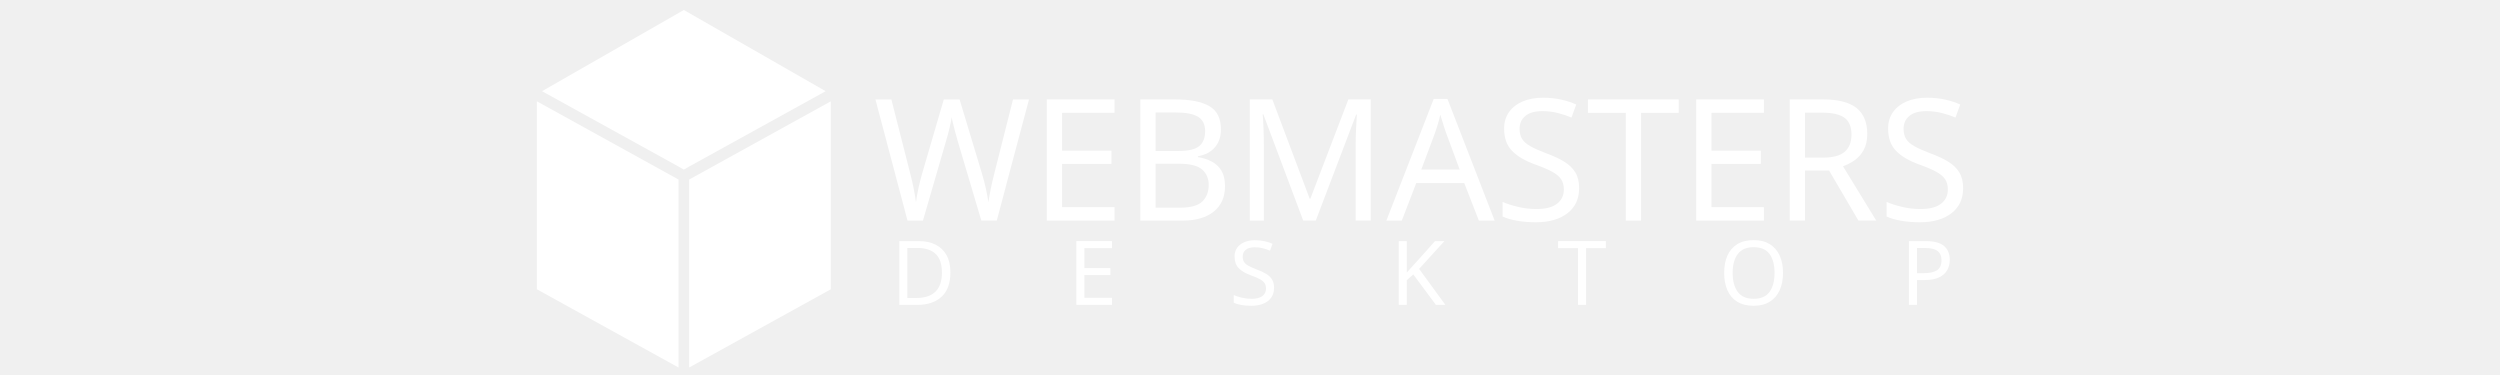
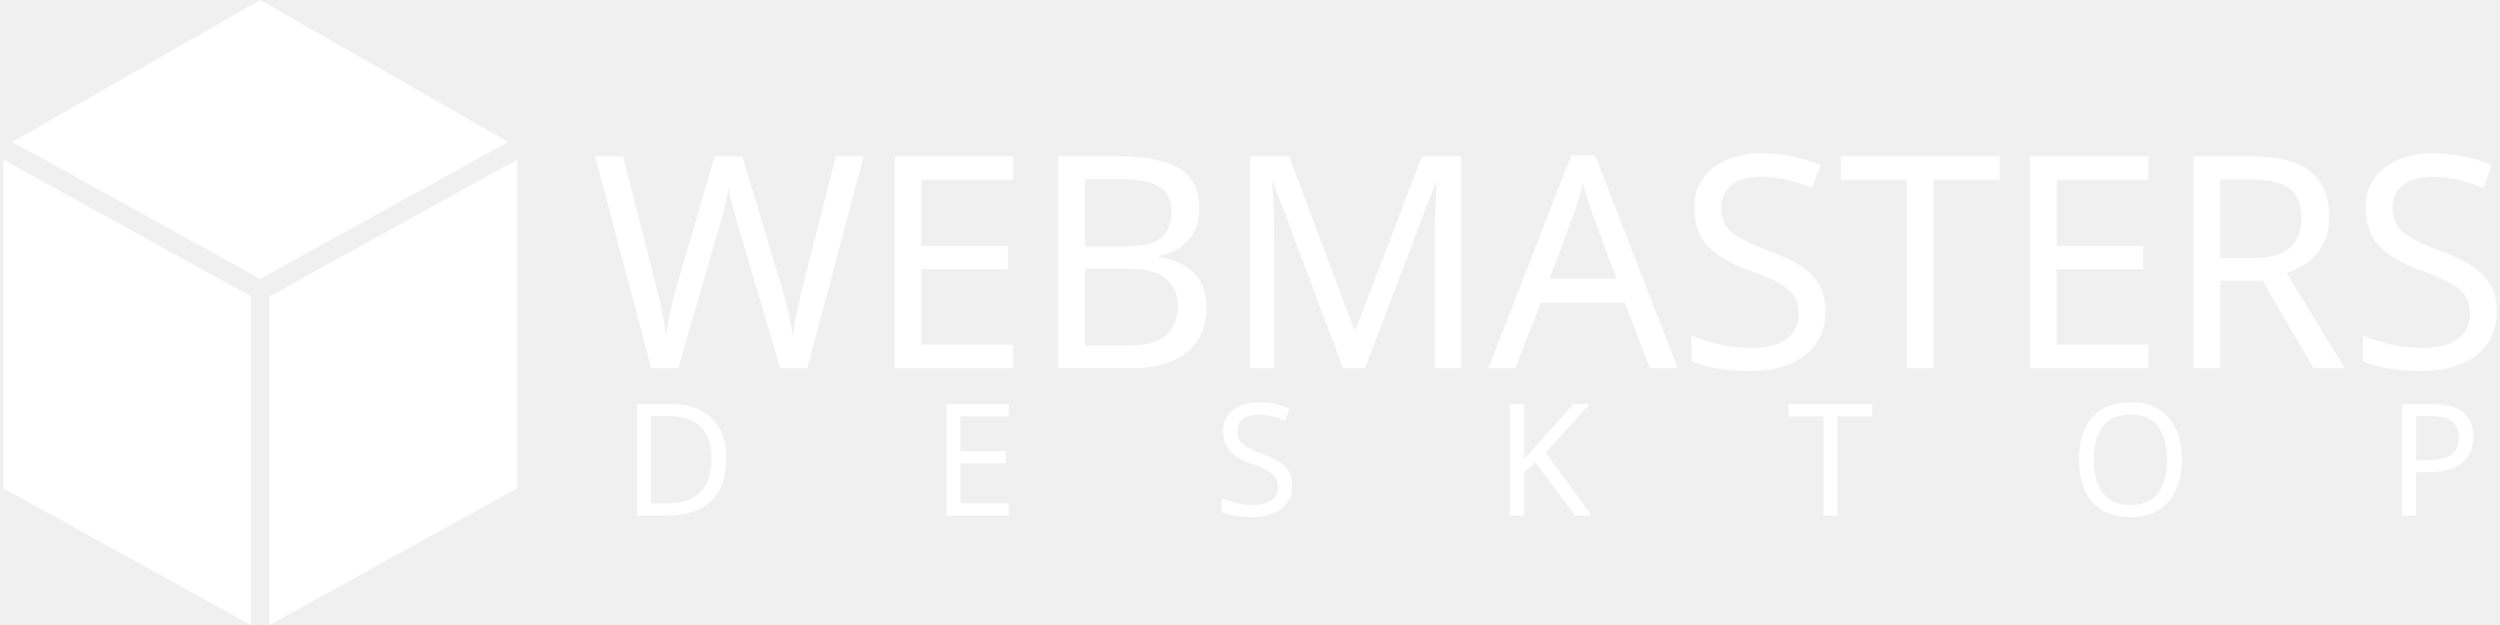
- <svg xmlns="http://www.w3.org/2000/svg" width="1000" height="150" viewBox="0 0 1000 150">
+ <svg xmlns="http://www.w3.org/2000/svg" width="572" height="143" viewBox="0 0 572 143">
  <g id="Webmastres-logo">
-     <path id="Path" fill="#ffffff" stroke="none" d="M 380.162 108.951 C 380.162 113.263 378.99 116.507 376.645 118.686 C 374.299 120.865 371.028 121.958 366.835 121.958 L 359.725 121.958 L 359.725 96.447 L 367.584 96.447 C 370.158 96.447 372.383 96.921 374.265 97.877 C 376.147 98.832 377.6 100.228 378.624 102.075 C 379.648 103.923 380.162 106.216 380.162 108.951 Z M 376.77 109.054 C 376.77 105.65 375.93 103.15 374.254 101.566 C 372.572 99.982 370.198 99.192 367.127 99.192 L 362.945 99.192 L 362.945 119.201 L 366.412 119.201 C 373.321 119.201 376.776 115.82 376.776 109.054 Z" />
-     <path id="path1" fill="#ffffff" stroke="none" d="M 444.798 121.952 L 430.544 121.952 L 430.544 96.441 L 444.798 96.441 L 444.798 99.261 L 433.759 99.261 L 433.759 107.229 L 444.158 107.229 L 444.158 110.014 L 433.759 110.014 L 433.759 119.126 L 444.798 119.126 L 444.798 121.946 Z" />
-     <path id="path2" fill="#ffffff" stroke="none" d="M 509.617 115.128 C 509.617 117.393 508.794 119.155 507.152 120.419 C 505.51 121.683 503.291 122.312 500.505 122.312 C 499.075 122.312 497.754 122.204 496.542 121.992 C 495.329 121.781 494.316 121.483 493.504 121.1 L 493.504 118.028 C 494.362 118.411 495.426 118.755 496.702 119.064 C 497.977 119.372 499.293 119.527 500.648 119.527 C 502.553 119.527 503.989 119.155 504.956 118.417 C 505.922 117.679 506.403 116.678 506.403 115.414 C 506.403 114.579 506.225 113.875 505.865 113.303 C 505.51 112.731 504.893 112.2 504.023 111.713 C 503.154 111.227 501.947 110.707 500.397 110.157 C 498.229 109.374 496.593 108.407 495.483 107.263 C 494.374 106.119 493.825 104.558 493.825 102.584 C 493.825 101.229 494.168 100.067 494.86 99.101 C 495.552 98.134 496.507 97.39 497.737 96.87 C 498.961 96.344 500.374 96.086 501.97 96.086 C 503.377 96.086 504.664 96.218 505.831 96.481 C 506.998 96.744 508.056 97.087 509.011 97.516 L 508.01 100.268 C 507.129 99.884 506.168 99.564 505.133 99.301 C 504.098 99.038 503.017 98.906 501.901 98.906 C 500.305 98.906 499.104 99.244 498.292 99.924 C 497.48 100.605 497.079 101.503 497.079 102.624 C 497.079 103.482 497.257 104.197 497.617 104.769 C 497.972 105.341 498.555 105.856 499.367 106.308 C 500.179 106.76 501.272 107.252 502.656 107.772 C 504.155 108.321 505.425 108.911 506.46 109.54 C 507.495 110.169 508.285 110.93 508.817 111.811 C 509.354 112.691 509.623 113.801 509.623 115.134 Z" />
-     <path id="path3" fill="#ffffff" stroke="none" d="M 578.149 121.952 L 574.362 121.952 L 565.325 109.769 L 562.716 112.057 L 562.716 121.952 L 559.502 121.952 L 559.502 96.441 L 562.716 96.441 L 562.716 109.019 C 563.431 108.207 564.158 107.4 564.896 106.588 C 565.633 105.776 566.371 104.969 567.109 104.157 L 574.008 96.441 L 577.76 96.441 L 567.647 107.555 L 578.154 121.952 Z" />
-     <path id="path4" fill="#ffffff" stroke="none" d="M 634.422 121.952 L 631.208 121.952 L 631.208 99.261 L 623.24 99.261 L 623.24 96.441 L 642.356 96.441 L 642.356 99.261 L 634.422 99.261 L 634.422 121.952 Z" />
-     <path id="path5" fill="#ffffff" stroke="none" d="M 713.209 109.162 C 713.209 111.805 712.763 114.11 711.871 116.078 C 710.979 118.045 709.663 119.573 707.924 120.671 C 706.185 121.769 704.029 122.312 701.455 122.312 C 698.881 122.312 696.616 121.763 694.865 120.671 C 693.115 119.573 691.811 118.04 690.953 116.061 C 690.095 114.081 689.666 111.771 689.666 109.128 C 689.666 106.485 690.095 104.22 690.953 102.27 C 691.811 100.319 693.115 98.792 694.865 97.694 C 696.616 96.595 698.824 96.052 701.495 96.052 C 704.166 96.052 706.185 96.595 707.924 97.676 C 709.663 98.763 710.979 100.285 711.871 102.252 C 712.763 104.22 713.209 106.52 713.209 109.168 Z M 693.058 109.162 C 693.058 112.377 693.739 114.911 695.094 116.753 C 696.45 118.6 698.572 119.521 701.455 119.521 C 704.338 119.521 706.483 118.6 707.815 116.753 C 709.148 114.905 709.817 112.377 709.817 109.162 C 709.817 105.948 709.148 103.425 707.815 101.606 C 706.483 99.781 704.372 98.872 701.489 98.872 C 698.606 98.872 696.478 99.781 695.111 101.606 C 693.739 103.431 693.058 105.948 693.058 109.162 Z" />
-     <path id="path6" fill="#ffffff" stroke="none" d="M 770.341 96.441 C 773.676 96.441 776.107 97.099 777.628 98.409 C 779.15 99.718 779.916 101.566 779.916 103.946 C 779.916 105.353 779.601 106.668 778.967 107.892 C 778.337 109.122 777.273 110.112 775.786 110.878 C 774.299 111.639 772.28 112.022 769.729 112.022 L 766.8 112.022 L 766.8 121.958 L 763.585 121.958 L 763.585 96.447 L 770.341 96.447 Z M 770.06 99.192 L 766.812 99.192 L 766.812 109.271 L 769.386 109.271 C 771.817 109.271 773.624 108.876 774.82 108.093 C 776.009 107.309 776.604 105.97 776.604 104.089 C 776.604 102.447 776.078 101.217 775.031 100.411 C 773.984 99.598 772.326 99.198 770.066 99.198 Z" />
-     <path id="path7" fill="#ffffff" stroke="none" d="M 411.605 39.767 L 398.707 88.227 L 392.529 88.227 L 383.097 56.464 C 382.736 55.154 382.37 53.838 382.01 52.528 C 381.65 51.219 381.352 50.052 381.129 49.034 C 380.9 48.015 380.746 47.3 380.654 46.894 C 380.609 47.483 380.368 48.736 379.939 50.664 C 379.51 52.586 378.978 54.588 378.343 56.67 L 369.18 88.233 L 363.002 88.233 L 350.172 39.773 L 356.55 39.773 L 364.083 69.368 C 364.627 71.45 365.09 73.464 365.473 75.408 C 365.857 77.353 366.166 79.189 366.389 80.905 C 366.612 79.138 366.955 77.216 367.407 75.134 C 367.859 73.052 368.379 71.016 368.968 69.025 L 377.52 39.773 L 383.835 39.773 L 392.724 69.231 C 393.358 71.313 393.902 73.384 394.354 75.443 C 394.806 77.502 395.143 79.321 395.372 80.905 C 395.595 79.229 395.915 77.41 396.321 75.443 C 396.728 73.475 397.202 71.427 397.746 69.3 L 405.21 39.773 L 411.588 39.773 Z" />
-     <path id="path8" fill="#ffffff" stroke="none" d="M 445.811 88.233 L 418.727 88.233 L 418.727 39.767 L 445.811 39.767 L 445.811 45.127 L 424.836 45.127 L 424.836 60.262 L 444.587 60.262 L 444.587 65.559 L 424.836 65.559 L 424.836 82.867 L 445.811 82.867 L 445.811 88.227 Z" />
-     <path id="path9" fill="#ffffff" stroke="none" d="M 469.978 39.767 C 476.041 39.767 480.623 40.659 483.723 42.45 C 486.823 44.24 488.373 47.346 488.373 51.785 C 488.373 54.633 487.584 57.002 486 58.878 C 484.415 60.754 482.133 61.966 479.147 62.51 L 479.147 62.847 C 481.183 63.162 483.025 63.751 484.678 64.615 C 486.331 65.473 487.63 66.697 488.579 68.281 C 489.529 69.866 490.004 71.925 490.004 74.459 C 490.004 78.846 488.499 82.244 485.491 84.641 C 482.482 87.037 478.375 88.238 473.17 88.238 L 456.135 88.238 L 456.135 39.767 L 469.984 39.767 Z M 471.196 60.399 C 475.36 60.399 478.209 59.73 479.748 58.397 C 481.286 57.064 482.053 55.085 482.053 52.46 C 482.053 49.834 481.115 47.878 479.239 46.723 C 477.362 45.567 474.359 44.99 470.247 44.99 L 462.239 44.99 L 462.239 60.399 L 471.196 60.399 Z M 462.239 65.49 L 462.239 83.068 L 472.014 83.068 C 476.31 83.068 479.301 82.232 480.972 80.556 C 482.648 78.881 483.483 76.69 483.483 73.973 C 483.483 71.439 482.613 69.391 480.869 67.829 C 479.124 66.268 476.018 65.49 471.534 65.49 L 462.233 65.49 Z" />
-     <path id="path10" fill="#ffffff" stroke="none" d="M 521.286 88.233 L 505.339 45.745 L 505.07 45.745 C 505.207 47.146 505.316 49.039 505.408 51.413 C 505.499 53.787 505.545 56.264 505.545 58.843 L 505.545 88.233 L 499.911 88.233 L 499.911 39.767 L 508.937 39.767 L 523.872 79.475 L 524.141 79.475 L 539.344 39.767 L 548.302 39.767 L 548.302 88.227 L 542.261 88.227 L 542.261 58.432 C 542.261 56.081 542.319 53.747 542.433 51.442 C 542.547 49.137 542.645 47.255 542.736 45.807 L 542.467 45.807 L 526.314 88.227 L 521.292 88.227 Z" />
-     <path id="path11" fill="#ffffff" stroke="none" d="M 591.539 88.233 L 585.705 73.235 L 566.497 73.235 L 560.726 88.233 L 554.548 88.233 L 573.487 39.567 L 578.984 39.567 L 597.854 88.233 L 591.539 88.233 Z M 578.435 53.141 C 578.297 52.78 578.074 52.122 577.754 51.173 C 577.44 50.223 577.131 49.239 576.839 48.221 C 576.541 47.203 576.307 46.425 576.124 45.882 C 575.809 47.283 575.443 48.656 575.037 49.989 C 574.631 51.322 574.288 52.374 574.019 53.146 L 568.522 67.807 L 583.863 67.807 L 578.435 53.146 Z" />
-     <path id="path12" fill="#ffffff" stroke="none" d="M 631.648 75.265 C 631.648 79.567 630.086 82.913 626.963 85.31 C 623.84 87.706 619.63 88.908 614.339 88.908 C 611.622 88.908 609.111 88.702 606.806 88.296 C 604.501 87.89 602.573 87.323 601.034 86.597 L 601.034 80.762 C 602.665 81.489 604.69 82.141 607.109 82.73 C 609.529 83.319 612.028 83.611 614.608 83.611 C 618.229 83.611 620.952 82.907 622.788 81.506 C 624.618 80.105 625.539 78.206 625.539 75.803 C 625.539 74.219 625.201 72.886 624.521 71.799 C 623.84 70.712 622.679 69.706 621.026 68.779 C 619.373 67.852 617.079 66.869 614.139 65.827 C 610.021 64.335 606.909 62.504 604.804 60.331 C 602.699 58.157 601.647 55.194 601.647 51.442 C 601.647 48.862 602.304 46.654 603.614 44.824 C 604.924 42.993 606.749 41.575 609.077 40.579 C 611.405 39.584 614.088 39.086 617.119 39.086 C 619.79 39.086 622.233 39.338 624.452 39.836 C 626.672 40.333 628.685 40.991 630.492 41.803 L 628.593 47.032 C 626.917 46.311 625.099 45.699 623.131 45.201 C 621.163 44.704 619.115 44.452 616.988 44.452 C 613.956 44.452 611.668 45.098 610.135 46.385 C 608.596 47.672 607.83 49.382 607.83 51.51 C 607.83 53.141 608.167 54.496 608.848 55.583 C 609.529 56.67 610.633 57.642 612.171 58.5 C 613.71 59.358 615.792 60.291 618.418 61.286 C 621.266 62.327 623.68 63.448 625.648 64.643 C 627.615 65.845 629.108 67.28 630.126 68.951 C 631.145 70.627 631.654 72.732 631.654 75.265 Z" />
-     <path id="path13" fill="#ffffff" stroke="none" d="M 656.421 88.233 L 650.312 88.233 L 650.312 45.133 L 635.177 45.133 L 635.177 39.773 L 671.488 39.773 L 671.488 45.133 L 656.421 45.133 L 656.421 88.233 Z" />
-     <path id="path14" fill="#ffffff" stroke="none" d="M 705.562 88.233 L 678.478 88.233 L 678.478 39.767 L 705.562 39.767 L 705.562 45.127 L 684.587 45.127 L 684.587 60.262 L 704.338 60.262 L 704.338 65.559 L 684.587 65.559 L 684.587 82.867 L 705.562 82.867 L 705.562 88.227 Z" />
-     <path id="path15" fill="#ffffff" stroke="none" d="M 729.254 39.767 C 735.271 39.767 739.716 40.911 742.593 43.193 C 745.464 45.481 746.9 48.931 746.9 53.547 C 746.9 56.126 746.425 58.277 745.476 59.993 C 744.526 61.715 743.314 63.082 741.844 64.1 C 740.374 65.118 738.824 65.925 737.193 66.508 L 750.498 88.227 L 743.371 88.227 L 731.628 68.207 L 721.99 68.207 L 721.99 88.227 L 715.881 88.227 L 715.881 39.767 L 729.254 39.767 Z M 728.911 45.064 L 721.99 45.064 L 721.99 63.048 L 729.254 63.048 C 733.189 63.048 736.061 62.27 737.874 60.708 C 739.682 59.147 740.591 56.853 740.591 53.821 C 740.591 50.79 739.642 48.404 737.742 47.066 C 735.843 45.733 732.898 45.064 728.917 45.064 Z" />
-     <path id="path16" fill="#ffffff" stroke="none" d="M 785.247 75.265 C 785.247 79.567 783.686 82.913 780.562 85.31 C 777.439 87.706 773.229 88.908 767.938 88.908 C 765.221 88.908 762.71 88.702 760.405 88.296 C 758.1 87.89 756.172 87.323 754.634 86.597 L 754.634 80.762 C 756.264 81.489 758.289 82.141 760.708 82.73 C 763.128 83.319 765.628 83.611 768.207 83.611 C 771.828 83.611 774.551 82.907 776.387 81.506 C 778.217 80.105 779.138 78.206 779.138 75.803 C 779.138 74.219 778.801 72.886 778.12 71.799 C 777.439 70.712 776.278 69.706 774.625 68.779 C 772.972 67.852 770.678 66.869 767.738 65.827 C 763.62 64.335 760.508 62.504 758.403 60.331 C 756.298 58.157 755.246 55.194 755.246 51.442 C 755.246 48.862 755.904 46.654 757.213 44.824 C 758.523 42.993 760.348 41.575 762.676 40.579 C 765.004 39.584 767.687 39.086 770.718 39.086 C 773.39 39.086 775.832 39.338 778.051 39.836 C 780.271 40.333 782.284 40.991 784.092 41.803 L 782.193 47.032 C 780.517 46.311 778.698 45.699 776.73 45.201 C 774.762 44.704 772.715 44.452 770.587 44.452 C 767.555 44.452 765.267 45.098 763.734 46.385 C 762.195 47.672 761.429 49.382 761.429 51.51 C 761.429 53.141 761.766 54.496 762.447 55.583 C 763.128 56.67 764.232 57.642 765.771 58.5 C 767.309 59.358 769.391 60.291 772.017 61.286 C 774.865 62.327 777.279 63.448 779.247 64.643 C 781.214 65.845 782.707 67.28 783.726 68.951 C 784.744 70.627 785.253 72.732 785.253 75.265 Z" />
-     <path id="path17" fill="#ffffff" stroke="none" d="M 332.315 115.712 L 275.664 147 L 275.664 71.816 L 332.315 40.528 L 332.315 115.712 Z" />
-     <path id="path18" fill="#ffffff" stroke="none" d="M 214.757 115.712 L 271.408 147 L 271.408 71.816 L 214.757 40.528 L 214.757 115.712 Z" />
-     <path id="path19" fill="#ffffff" stroke="none" d="M 273.536 4 L 216.816 36.478 L 271.271 66.542 L 273.536 67.841 L 275.801 66.542 L 330.255 36.478 L 273.536 4 Z" />
+     <path id="Path" fill="#ffffff" stroke="none" d="M 166.162 104.951 C 166.162 109.263 164.99 112.507 162.645 114.686 C 160.299 116.865 157.028 117.958 152.835 117.958 L 145.725 117.958 L 145.725 92.447 L 153.584 92.447 C 156.158 92.447 158.383 92.921 160.265 93.877 C 162.147 94.832 163.6 96.228 164.624 98.075 C 165.648 99.923 166.162 102.216 166.162 104.951 Z M 162.77 105.054 C 162.77 101.65 161.93 99.15 160.254 97.566 C 158.572 95.982 156.198 95.192 153.127 95.192 L 148.945 95.192 L 148.945 115.201 L 152.412 115.201 C 159.321 115.201 162.776 111.82 162.776 105.054 Z" />
+     <path id="path1" fill="#ffffff" stroke="none" d="M 230.798 117.952 L 216.544 117.952 L 216.544 92.441 L 230.798 92.441 L 230.798 95.261 L 219.759 95.261 L 219.759 103.229 L 230.158 103.229 L 230.158 106.014 L 219.759 106.014 L 219.759 115.126 L 230.798 115.126 L 230.798 117.946 Z" />
+     <path id="path2" fill="#ffffff" stroke="none" d="M 295.617 111.128 C 295.617 113.393 294.794 115.155 293.152 116.419 C 291.51 117.683 289.291 118.312 286.505 118.312 C 285.075 118.312 283.754 118.204 282.542 117.992 C 281.329 117.781 280.316 117.483 279.504 117.1 L 279.504 114.028 C 280.362 114.411 281.426 114.755 282.702 115.064 C 283.977 115.372 285.293 115.527 286.648 115.527 C 288.553 115.527 289.989 115.155 290.956 114.417 C 291.922 113.679 292.403 112.678 292.403 111.414 C 292.403 110.579 292.225 109.875 291.865 109.303 C 291.51 108.731 290.893 108.2 290.023 107.713 C 289.154 107.227 287.947 106.707 286.397 106.157 C 284.229 105.374 282.593 104.407 281.483 103.263 C 280.374 102.119 279.825 100.558 279.825 98.584 C 279.825 97.229 280.168 96.067 280.86 95.101 C 281.552 94.134 282.507 93.39 283.737 92.87 C 284.961 92.344 286.374 92.086 287.97 92.086 C 289.377 92.086 290.664 92.218 291.831 92.481 C 292.998 92.744 294.056 93.087 295.011 93.516 L 294.01 96.268 C 293.129 95.884 292.168 95.564 291.133 95.301 C 290.098 95.038 289.017 94.906 287.901 94.906 C 286.305 94.906 285.104 95.244 284.292 95.924 C 283.48 96.605 283.079 97.503 283.079 98.624 C 283.079 99.482 283.257 100.197 283.617 100.769 C 283.972 101.341 284.555 101.856 285.367 102.308 C 286.179 102.76 287.272 103.252 288.656 103.772 C 290.155 104.321 291.425 104.911 292.46 105.54 C 293.495 106.169 294.285 106.93 294.817 107.811 C 295.354 108.691 295.623 109.801 295.623 111.134 Z" />
+     <path id="path3" fill="#ffffff" stroke="none" d="M 364.149 117.952 L 360.362 117.952 L 351.325 105.769 L 348.716 108.057 L 348.716 117.952 L 345.502 117.952 L 345.502 92.441 L 348.716 92.441 L 348.716 105.019 C 349.431 104.207 350.158 103.4 350.896 102.588 C 351.633 101.776 352.371 100.969 353.109 100.157 L 360.008 92.441 L 363.76 92.441 L 353.647 103.555 L 364.155 117.952 Z" />
+     <path id="path4" fill="#ffffff" stroke="none" d="M 420.422 117.952 L 417.207 117.952 L 417.207 95.261 L 409.24 95.261 L 409.24 92.441 L 428.356 92.441 L 428.356 95.261 L 420.422 95.261 L 420.422 117.952 Z" />
+     <path id="path5" fill="#ffffff" stroke="none" d="M 499.209 105.162 C 499.209 107.805 498.763 110.11 497.871 112.078 C 496.979 114.045 495.663 115.573 493.924 116.671 C 492.185 117.769 490.029 118.312 487.455 118.312 C 484.881 118.312 482.616 117.763 480.865 116.671 C 479.115 115.573 477.811 114.04 476.953 112.061 C 476.095 110.081 475.666 107.771 475.666 105.128 C 475.666 102.485 476.095 100.22 476.953 98.27 C 477.811 96.319 479.115 94.792 480.865 93.694 C 482.616 92.595 484.824 92.052 487.495 92.052 C 490.166 92.052 492.185 92.595 493.924 93.676 C 495.663 94.763 496.979 96.285 497.871 98.252 C 498.763 100.22 499.209 102.52 499.209 105.168 Z M 479.058 105.162 C 479.058 108.377 479.739 110.911 481.094 112.753 C 482.45 114.6 484.572 115.521 487.455 115.521 C 490.338 115.521 492.483 114.6 493.815 112.753 C 495.148 110.905 495.817 108.377 495.817 105.162 C 495.817 101.948 495.148 99.425 493.815 97.606 C 492.483 95.781 490.372 94.872 487.489 94.872 C 484.606 94.872 482.478 95.781 481.111 97.606 C 479.739 99.431 479.058 101.948 479.058 105.162 Z" />
+     <path id="path6" fill="#ffffff" stroke="none" d="M 556.341 92.441 C 559.676 92.441 562.107 93.099 563.628 94.409 C 565.15 95.718 565.916 97.566 565.916 99.946 C 565.916 101.353 565.601 102.668 564.967 103.892 C 564.337 105.122 563.273 106.112 561.786 106.878 C 560.299 107.639 558.28 108.022 555.729 108.022 L 552.8 108.022 L 552.8 117.958 L 549.585 117.958 L 549.585 92.447 L 556.341 92.447 Z M 556.06 95.192 L 552.812 95.192 L 552.812 105.271 L 555.386 105.271 C 557.817 105.271 559.624 104.876 560.82 104.093 C 562.009 103.309 562.604 101.97 562.604 100.089 C 562.604 98.447 562.078 97.217 561.031 96.411 C 559.984 95.598 558.326 95.198 556.066 95.198 Z" />
+     <path id="path7" fill="#ffffff" stroke="none" d="M 197.605 35.767 L 184.707 84.227 L 178.529 84.227 L 169.097 52.464 C 168.736 51.154 168.37 49.838 168.01 48.528 C 167.65 47.219 167.352 46.052 167.129 45.034 C 166.9 44.015 166.746 43.3 166.654 42.894 C 166.609 43.483 166.368 44.736 165.939 46.664 C 165.51 48.586 164.978 50.588 164.343 52.67 L 155.18 84.233 L 149.002 84.233 L 136.172 35.773 L 142.55 35.773 L 150.083 65.368 C 150.627 67.45 151.09 69.464 151.473 71.408 C 151.857 73.353 152.166 75.189 152.389 76.905 C 152.612 75.138 152.955 73.216 153.407 71.134 C 153.859 69.052 154.379 67.016 154.968 65.025 L 163.52 35.773 L 169.835 35.773 L 178.724 65.231 C 179.358 67.313 179.902 69.384 180.354 71.443 C 180.806 73.502 181.143 75.321 181.372 76.905 C 181.595 75.229 181.915 73.41 182.321 71.443 C 182.728 69.475 183.202 67.427 183.746 65.3 L 191.21 35.773 L 197.588 35.773 Z" />
+     <path id="path8" fill="#ffffff" stroke="none" d="M 231.811 84.233 L 204.727 84.233 L 204.727 35.767 L 231.811 35.767 L 231.811 41.127 L 210.836 41.127 L 210.836 56.262 L 230.587 56.262 L 230.587 61.559 L 210.836 61.559 L 210.836 78.867 L 231.811 78.867 L 231.811 84.227 Z" />
+     <path id="path9" fill="#ffffff" stroke="none" d="M 255.978 35.767 C 262.041 35.767 266.623 36.659 269.723 38.45 C 272.823 40.24 274.373 43.346 274.373 47.785 C 274.373 50.633 273.584 53.002 272 54.878 C 270.415 56.754 268.133 57.966 265.147 58.51 L 265.147 58.847 C 267.183 59.162 269.025 59.751 270.678 60.615 C 272.331 61.473 273.63 62.697 274.579 64.281 C 275.529 65.866 276.004 67.925 276.004 70.459 C 276.004 74.846 274.499 78.244 271.491 80.641 C 268.482 83.037 264.375 84.238 259.17 84.238 L 242.135 84.238 L 242.135 35.767 L 255.984 35.767 Z M 257.196 56.399 C 261.36 56.399 264.209 55.73 265.748 54.397 C 267.286 53.064 268.053 51.085 268.053 48.46 C 268.053 45.834 267.115 43.878 265.239 42.723 C 263.362 41.567 260.359 40.99 256.247 40.99 L 248.239 40.99 L 248.239 56.399 L 257.196 56.399 Z M 248.239 61.49 L 248.239 79.068 L 258.014 79.068 C 262.31 79.068 265.301 78.232 266.972 76.556 C 268.648 74.881 269.483 72.69 269.483 69.973 C 269.483 67.439 268.613 65.391 266.869 63.829 C 265.124 62.268 262.018 61.49 257.534 61.49 L 248.233 61.49 Z" />
+     <path id="path10" fill="#ffffff" stroke="none" d="M 307.286 84.233 L 291.339 41.745 L 291.07 41.745 C 291.207 43.146 291.316 45.039 291.408 47.413 C 291.499 49.787 291.545 52.264 291.545 54.843 L 291.545 84.233 L 285.911 84.233 L 285.911 35.767 L 294.937 35.767 L 309.872 75.475 L 310.141 75.475 L 325.344 35.767 L 334.302 35.767 L 334.302 84.227 L 328.262 84.227 L 328.262 54.432 C 328.262 52.081 328.319 49.747 328.433 47.442 C 328.548 45.137 328.645 43.255 328.736 41.807 L 328.467 41.807 L 312.314 84.227 L 307.292 84.227 Z" />
+     <path id="path11" fill="#ffffff" stroke="none" d="M 377.539 84.233 L 371.705 69.235 L 352.497 69.235 L 346.726 84.233 L 340.548 84.233 L 359.487 35.567 L 364.984 35.567 L 383.854 84.233 L 377.539 84.233 Z M 364.435 49.141 C 364.298 48.78 364.074 48.122 363.754 47.173 C 363.44 46.223 363.131 45.239 362.839 44.221 C 362.541 43.203 362.307 42.425 362.124 41.882 C 361.809 43.283 361.443 44.656 361.037 45.989 C 360.631 47.322 360.288 48.374 360.019 49.146 L 354.522 63.807 L 369.863 63.807 L 364.435 49.146 Z" />
+     <path id="path12" fill="#ffffff" stroke="none" d="M 417.648 71.265 C 417.648 75.567 416.086 78.913 412.963 81.31 C 409.84 83.706 405.63 84.908 400.339 84.908 C 397.622 84.908 395.111 84.702 392.806 84.296 C 390.501 83.89 388.573 83.323 387.035 82.597 L 387.035 76.762 C 388.665 77.489 390.69 78.141 393.109 78.73 C 395.529 79.319 398.028 79.611 400.608 79.611 C 404.229 79.611 406.952 78.907 408.788 77.506 C 410.618 76.105 411.539 74.206 411.539 71.803 C 411.539 70.219 411.202 68.886 410.521 67.799 C 409.84 66.712 408.679 65.706 407.026 64.779 C 405.373 63.852 403.079 62.869 400.139 61.827 C 396.021 60.335 392.909 58.504 390.804 56.331 C 388.699 54.157 387.647 51.194 387.647 47.442 C 387.647 44.862 388.304 42.654 389.614 40.824 C 390.924 38.993 392.749 37.575 395.077 36.579 C 397.405 35.584 400.088 35.086 403.119 35.086 C 405.79 35.086 408.233 35.338 410.452 35.836 C 412.672 36.333 414.685 36.991 416.492 37.803 L 414.593 43.032 C 412.918 42.311 411.099 41.699 409.131 41.201 C 407.163 40.704 405.115 40.452 402.988 40.452 C 399.956 40.452 397.668 41.098 396.135 42.385 C 394.596 43.672 393.83 45.382 393.83 47.51 C 393.83 49.141 394.167 50.496 394.848 51.583 C 395.529 52.67 396.633 53.642 398.171 54.5 C 399.71 55.358 401.792 56.291 404.418 57.286 C 407.266 58.327 409.68 59.448 411.648 60.643 C 413.615 61.845 415.108 63.28 416.126 64.951 C 417.145 66.627 417.654 68.732 417.654 71.265 Z" />
+     <path id="path13" fill="#ffffff" stroke="none" d="M 442.421 84.233 L 436.312 84.233 L 436.312 41.133 L 421.177 41.133 L 421.177 35.773 L 457.488 35.773 L 457.488 41.133 L 442.421 41.133 L 442.421 84.233 Z" />
+     <path id="path14" fill="#ffffff" stroke="none" d="M 491.562 84.233 L 464.478 84.233 L 464.478 35.767 L 491.562 35.767 L 491.562 41.127 L 470.587 41.127 L 470.587 56.262 L 490.338 56.262 L 490.338 61.559 L 470.587 61.559 L 470.587 78.867 L 491.562 78.867 L 491.562 84.227 Z" />
+     <path id="path15" fill="#ffffff" stroke="none" d="M 515.254 35.767 C 521.271 35.767 525.716 36.911 528.593 39.193 C 531.464 41.481 532.9 44.931 532.9 49.547 C 532.9 52.126 532.425 54.277 531.476 55.993 C 530.526 57.715 529.314 59.082 527.844 60.1 C 526.374 61.118 524.824 61.925 523.193 62.508 L 536.498 84.227 L 529.371 84.227 L 517.628 64.207 L 507.99 64.207 L 507.99 84.227 L 501.881 84.227 L 501.881 35.767 L 515.254 35.767 Z M 514.911 41.064 L 507.99 41.064 L 507.99 59.048 L 515.254 59.048 C 519.189 59.048 522.061 58.27 523.874 56.708 C 525.682 55.147 526.591 52.853 526.591 49.821 C 526.591 46.79 525.642 44.404 523.742 43.066 C 521.843 41.733 518.898 41.064 514.917 41.064 Z" />
+     <path id="path16" fill="#ffffff" stroke="none" d="M 571.247 71.265 C 571.247 75.567 569.686 78.913 566.562 81.31 C 563.439 83.706 559.229 84.908 553.938 84.908 C 551.221 84.908 548.71 84.702 546.405 84.296 C 544.1 83.89 542.172 83.323 540.634 82.597 L 540.634 76.762 C 542.264 77.489 544.289 78.141 546.708 78.73 C 549.128 79.319 551.628 79.611 554.207 79.611 C 557.828 79.611 560.551 78.907 562.387 77.506 C 564.217 76.105 565.138 74.206 565.138 71.803 C 565.138 70.219 564.801 68.886 564.12 67.799 C 563.439 66.712 562.278 65.706 560.625 64.779 C 558.972 63.852 556.678 62.869 553.738 61.827 C 549.62 60.335 546.508 58.504 544.403 56.331 C 542.298 54.157 541.246 51.194 541.246 47.442 C 541.246 44.862 541.904 42.654 543.213 40.824 C 544.523 38.993 546.348 37.575 548.676 36.579 C 551.004 35.584 553.687 35.086 556.718 35.086 C 559.39 35.086 561.832 35.338 564.051 35.836 C 566.271 36.333 568.284 36.991 570.092 37.803 L 568.193 43.032 C 566.517 42.311 564.698 41.699 562.73 41.201 C 560.762 40.704 558.715 40.452 556.587 40.452 C 553.555 40.452 551.267 41.098 549.734 42.385 C 548.195 43.672 547.429 45.382 547.429 47.51 C 547.429 49.141 547.766 50.496 548.447 51.583 C 549.128 52.67 550.232 53.642 551.771 54.5 C 553.309 55.358 555.391 56.291 558.017 57.286 C 560.865 58.327 563.279 59.448 565.247 60.643 C 567.214 61.845 568.707 63.28 569.726 64.951 C 570.744 66.627 571.253 68.732 571.253 71.265 Z" />
+     <path id="path17" fill="#ffffff" stroke="none" d="M 118.315 111.712 L 61.664 143 L 61.664 67.816 L 118.315 36.528 L 118.315 111.712 Z" />
+     <path id="path18" fill="#ffffff" stroke="none" d="M 0.757 111.712 L 57.408 143 L 57.408 67.816 L 0.757 36.528 L 0.757 111.712 Z" />
+     <path id="path19" fill="#ffffff" stroke="none" d="M 59.536 0 L 2.816 32.478 L 57.271 62.542 L 59.536 63.841 L 61.801 62.542 L 116.255 32.478 L 59.536 0 Z" />
  </g>
</svg>
